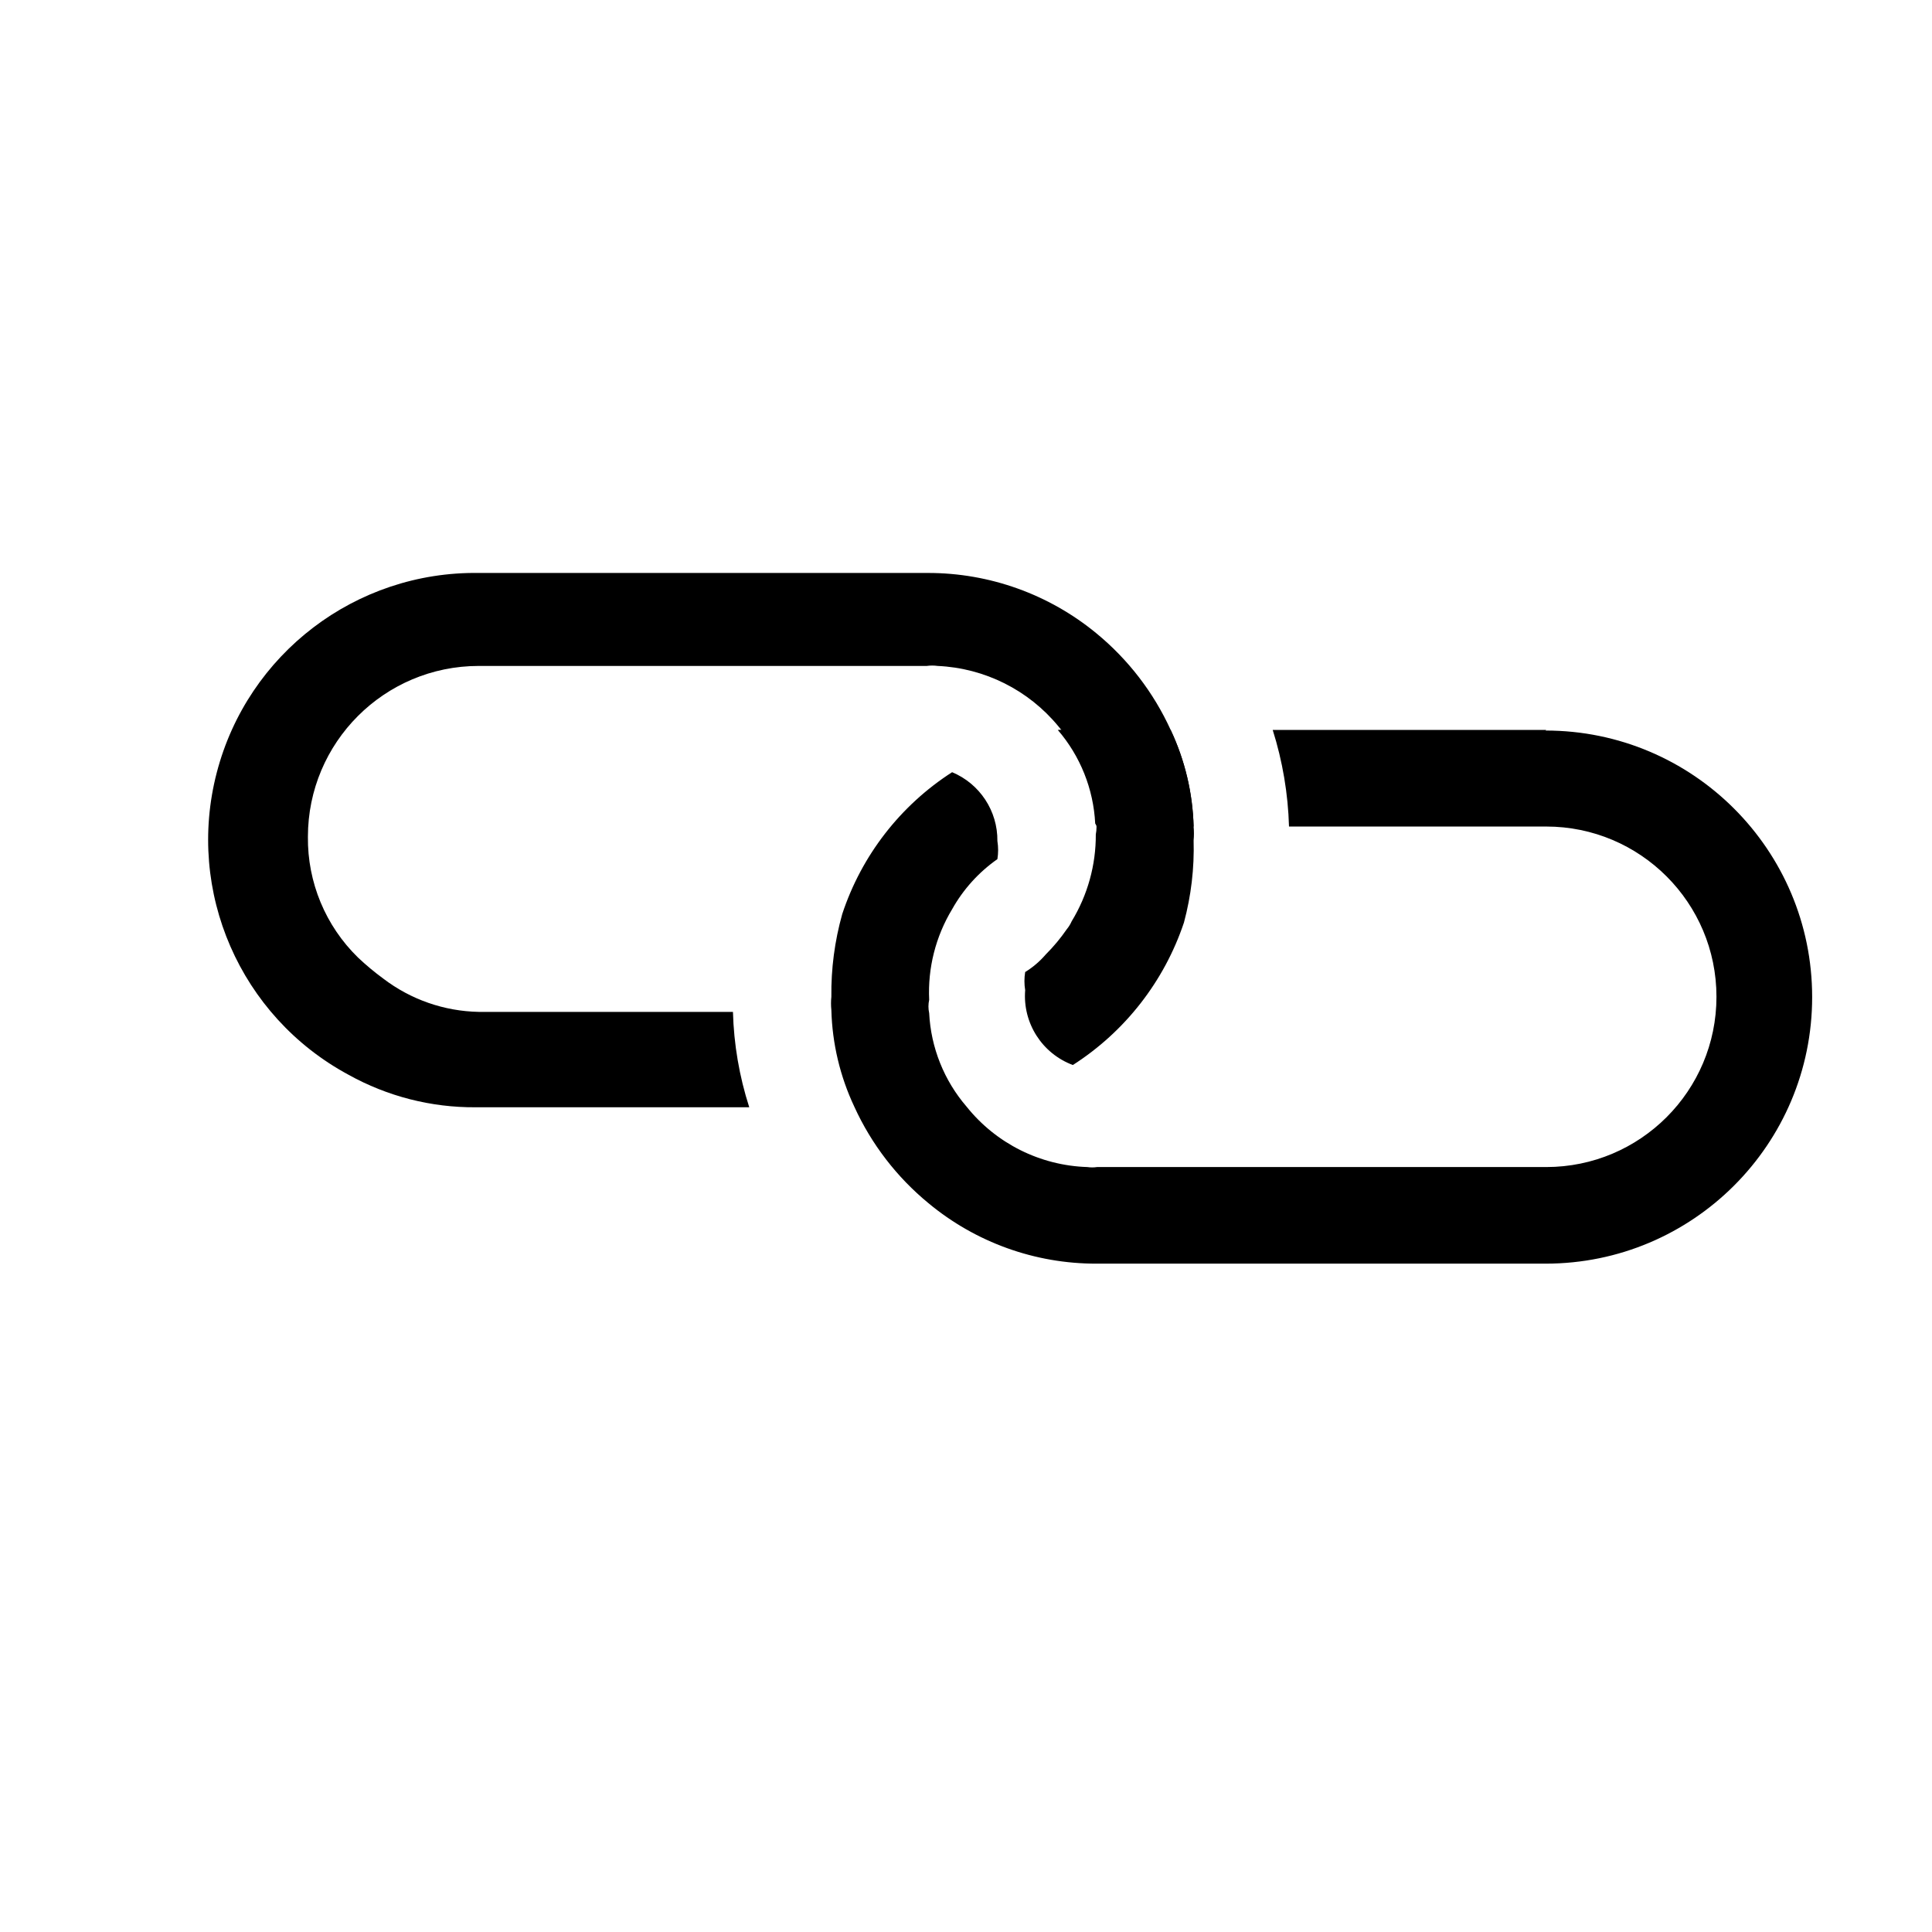
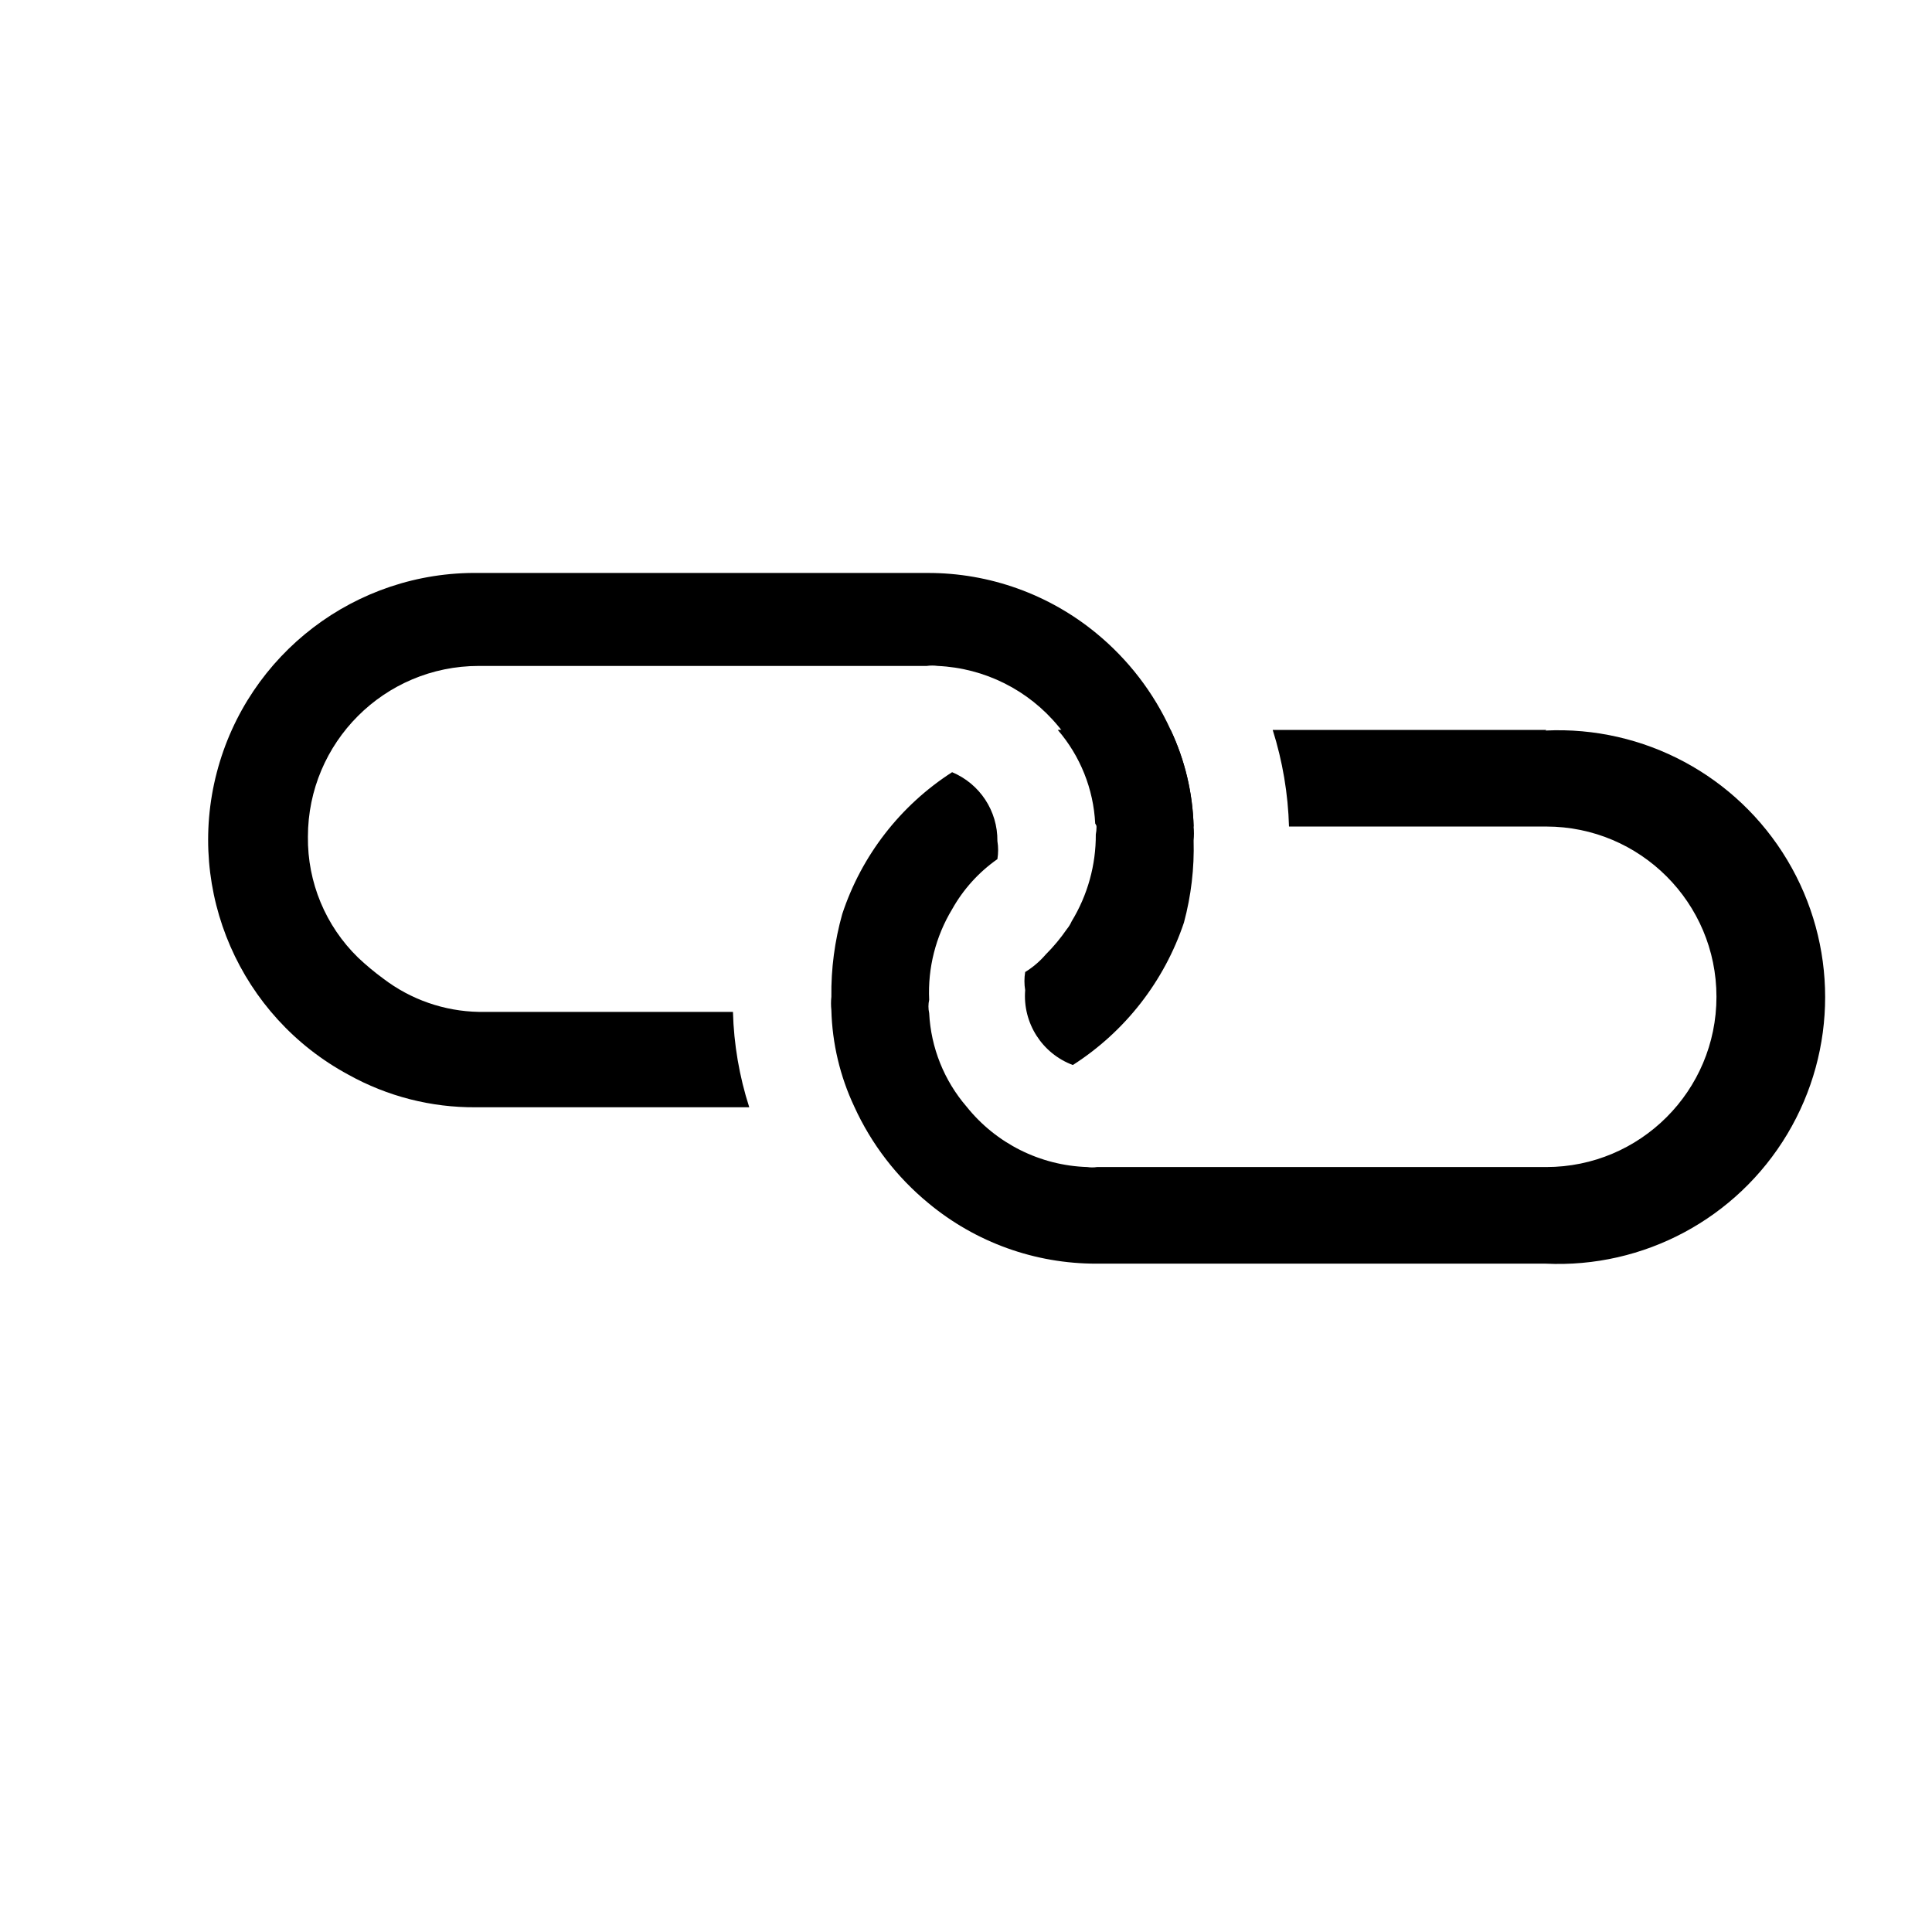
- <svg xmlns="http://www.w3.org/2000/svg" id="Layer_11" data-name="Layer 11" viewBox="0 0 32 32">
-   <g transform="translate(3.5 9.5)">
-     <path d="M19,14.48a4,4,0,0,0-.38-1.6,4.47,4.47,0,0,0-1.23-1.6,4.38,4.38,0,0,0-2.79-1H7.16A4.42,4.42,0,0,0,5,18.59a4.27,4.27,0,0,0,2.11.54l4.53,0a5.65,5.65,0,0,1-.27-1.58H7.16A2.69,2.69,0,0,1,5.58,17a4.38,4.38,0,0,1-.42-.35,2.75,2.75,0,0,1-.83-2,2.83,2.83,0,0,1,2.83-2.83h7.42a.65.65,0,0,1,.18,0,2.75,2.75,0,0,1,2,1,2.57,2.57,0,0,1,.62,1.55.62.62,0,0,1,0,.24,2.74,2.74,0,0,1-.4,1.44.56.56,0,0,1-.08.13,3,3,0,0,1-.35.42,1.45,1.45,0,0,1-.34.29v0a.93.93,0,0,0,0,.3A1.22,1.22,0,0,0,17,18.43a4.5,4.5,0,0,0,1.84-2.36A4.73,4.73,0,0,0,19,14.71,1.22,1.22,0,0,0,19,14.48Z" transform="translate(-2.73 -10.29)" />
-     <path d="M24.84,12.88H20.31a5.87,5.87,0,0,1,.27,1.6h4.26a2.82,2.82,0,1,1,0,5.64H17.4a.54.54,0,0,1-.16,0,2.67,2.67,0,0,1-2-1,2.57,2.57,0,0,1-.62-1.55.51.51,0,0,1,0-.22A2.66,2.66,0,0,1,15,15.85a2.51,2.51,0,0,1,.75-.83.93.93,0,0,0,0-.3A1.22,1.22,0,0,0,15,13.58h0a4.45,4.45,0,0,0-1.82,2.35A4.84,4.84,0,0,0,13,17.3a1.06,1.06,0,0,0,0,.22,4,4,0,0,0,.38,1.6,4.47,4.47,0,0,0,1.23,1.6,4.34,4.34,0,0,0,2.78,1h7.44a4.41,4.41,0,1,0,0-8.83Zm-7.44,1.6H19a4,4,0,0,0-.38-1.6H17.4a4.35,4.35,0,0,0-.65,0,2.57,2.57,0,0,1,.62,1.55Z" transform="translate(-2.73 -10.29)" />
-   </g>
+ <svg xmlns="http://www.w3.org/2000/svg" data-name="Layer 11" viewBox="0 0 32 32">
+   <path d="M19.77 13.69a4 4 0 0 0-.38-1.6 4.47 4.47 0 0 0-1.23-1.6 4.38 4.38 0 0 0-2.79-1H7.93a4.42 4.42 0 0 0-2.16 8.31 4.27 4.27 0 0 0 2.11.54h4.53a5.65 5.65 0 0 1-.27-1.58H7.93a2.69 2.69 0 0 1-1.58-.55 4.38 4.38 0 0 1-.42-.35 2.75 2.75 0 0 1-.83-2 2.83 2.83 0 0 1 2.83-2.83h7.42a.65.65 0 0 1 .18 0 2.75 2.75 0 0 1 2 1 2.57 2.57 0 0 1 .62 1.55.62.62 0 0 1 0 .24 2.74 2.74 0 0 1-.4 1.44.56.56 0 0 1-.08.13 3 3 0 0 1-.35.42 1.45 1.45 0 0 1-.34.29.93.93 0 0 0 0 .3 1.22 1.22 0 0 0 .79 1.24 4.5 4.5 0 0 0 1.84-2.36 4.73 4.73 0 0 0 .16-1.36 1.22 1.22 0 0 0 0-.23z" />
+   <path d="M25.61 12.09h-4.53a5.87 5.87 0 0 1 .27 1.6h4.26a2.82 2.82 0 1 1 0 5.64h-7.44a.54.54 0 0 1-.16 0 2.67 2.67 0 0 1-2-1 2.57 2.57 0 0 1-.62-1.55.51.51 0 0 1 0-.22 2.66 2.66 0 0 1 .38-1.5 2.51 2.51 0 0 1 .75-.83.93.93 0 0 0 0-.3 1.22 1.22 0 0 0-.75-1.14 4.45 4.45 0 0 0-1.82 2.35 4.84 4.84 0 0 0-.18 1.37 1.06 1.06 0 0 0 0 .22 4 4 0 0 0 .38 1.6 4.47 4.47 0 0 0 1.23 1.6 4.34 4.34 0 0 0 2.78 1h7.44a4.42 4.42 0 1 0 0-8.83zm-7.44 1.6h1.6a4 4 0 0 0-.38-1.6h-1.22a4.35 4.35 0 0 0-.65 0 2.57 2.57 0 0 1 .62 1.55z" />
</svg>
